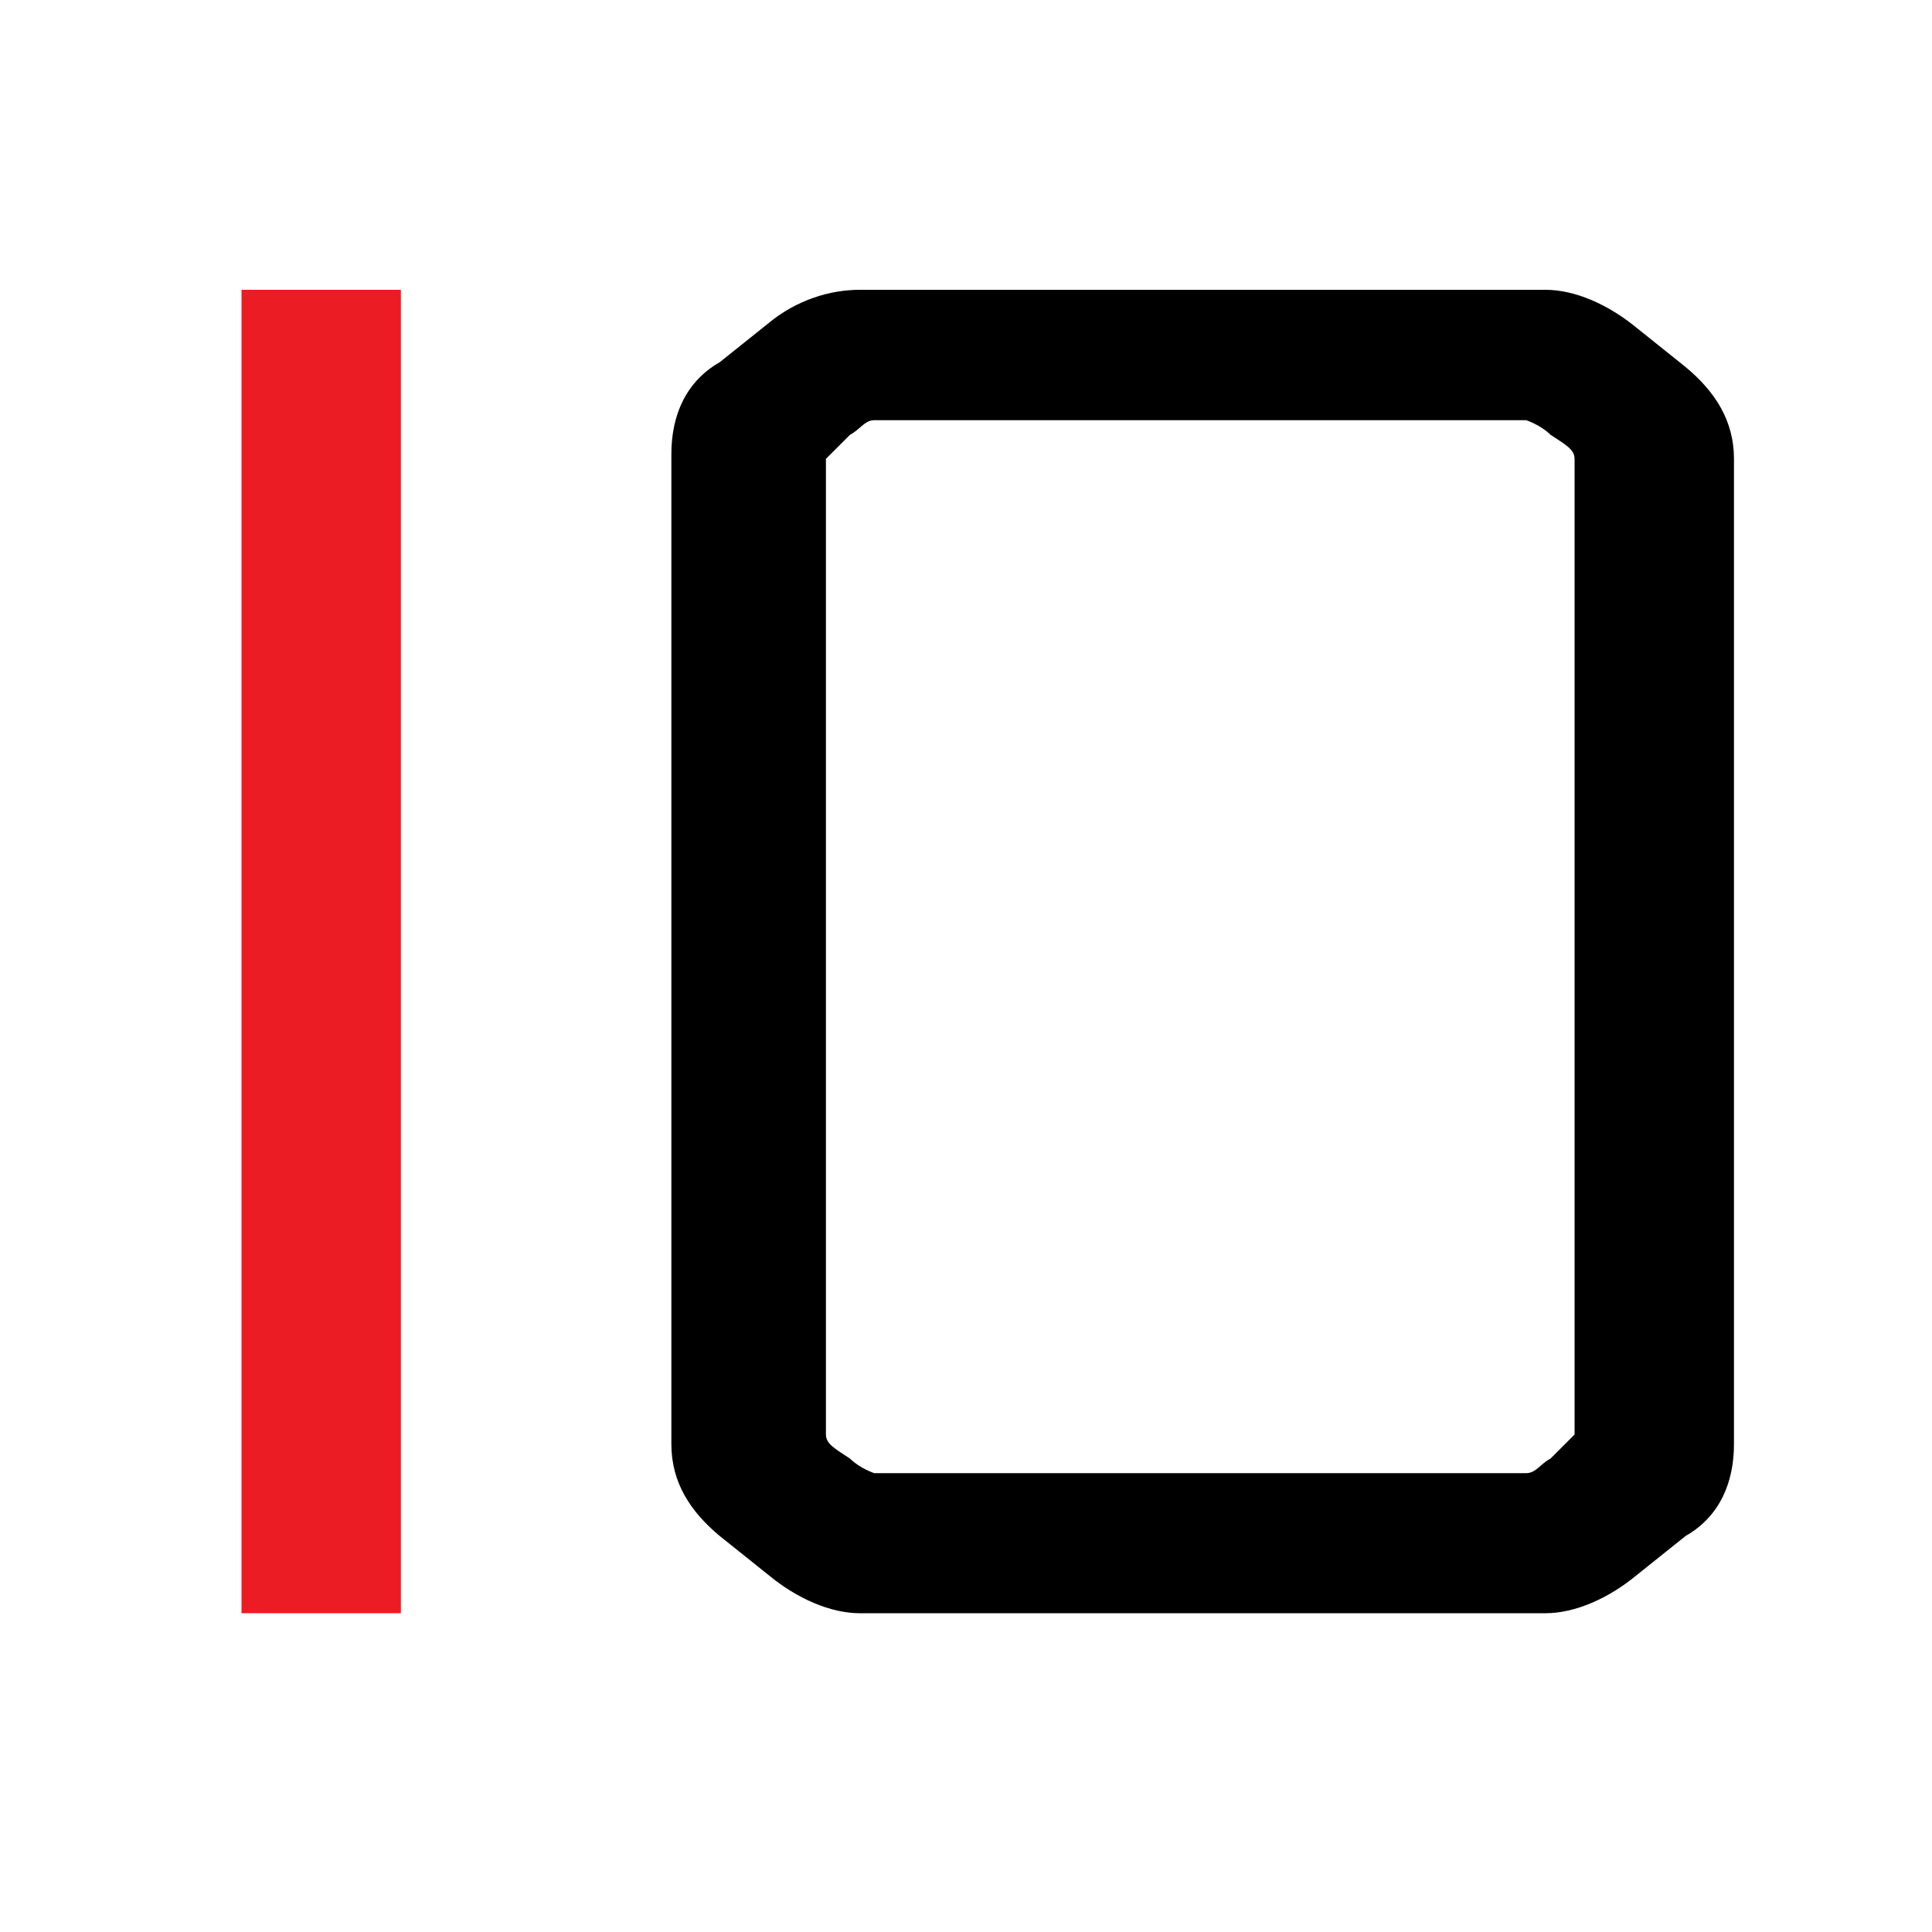
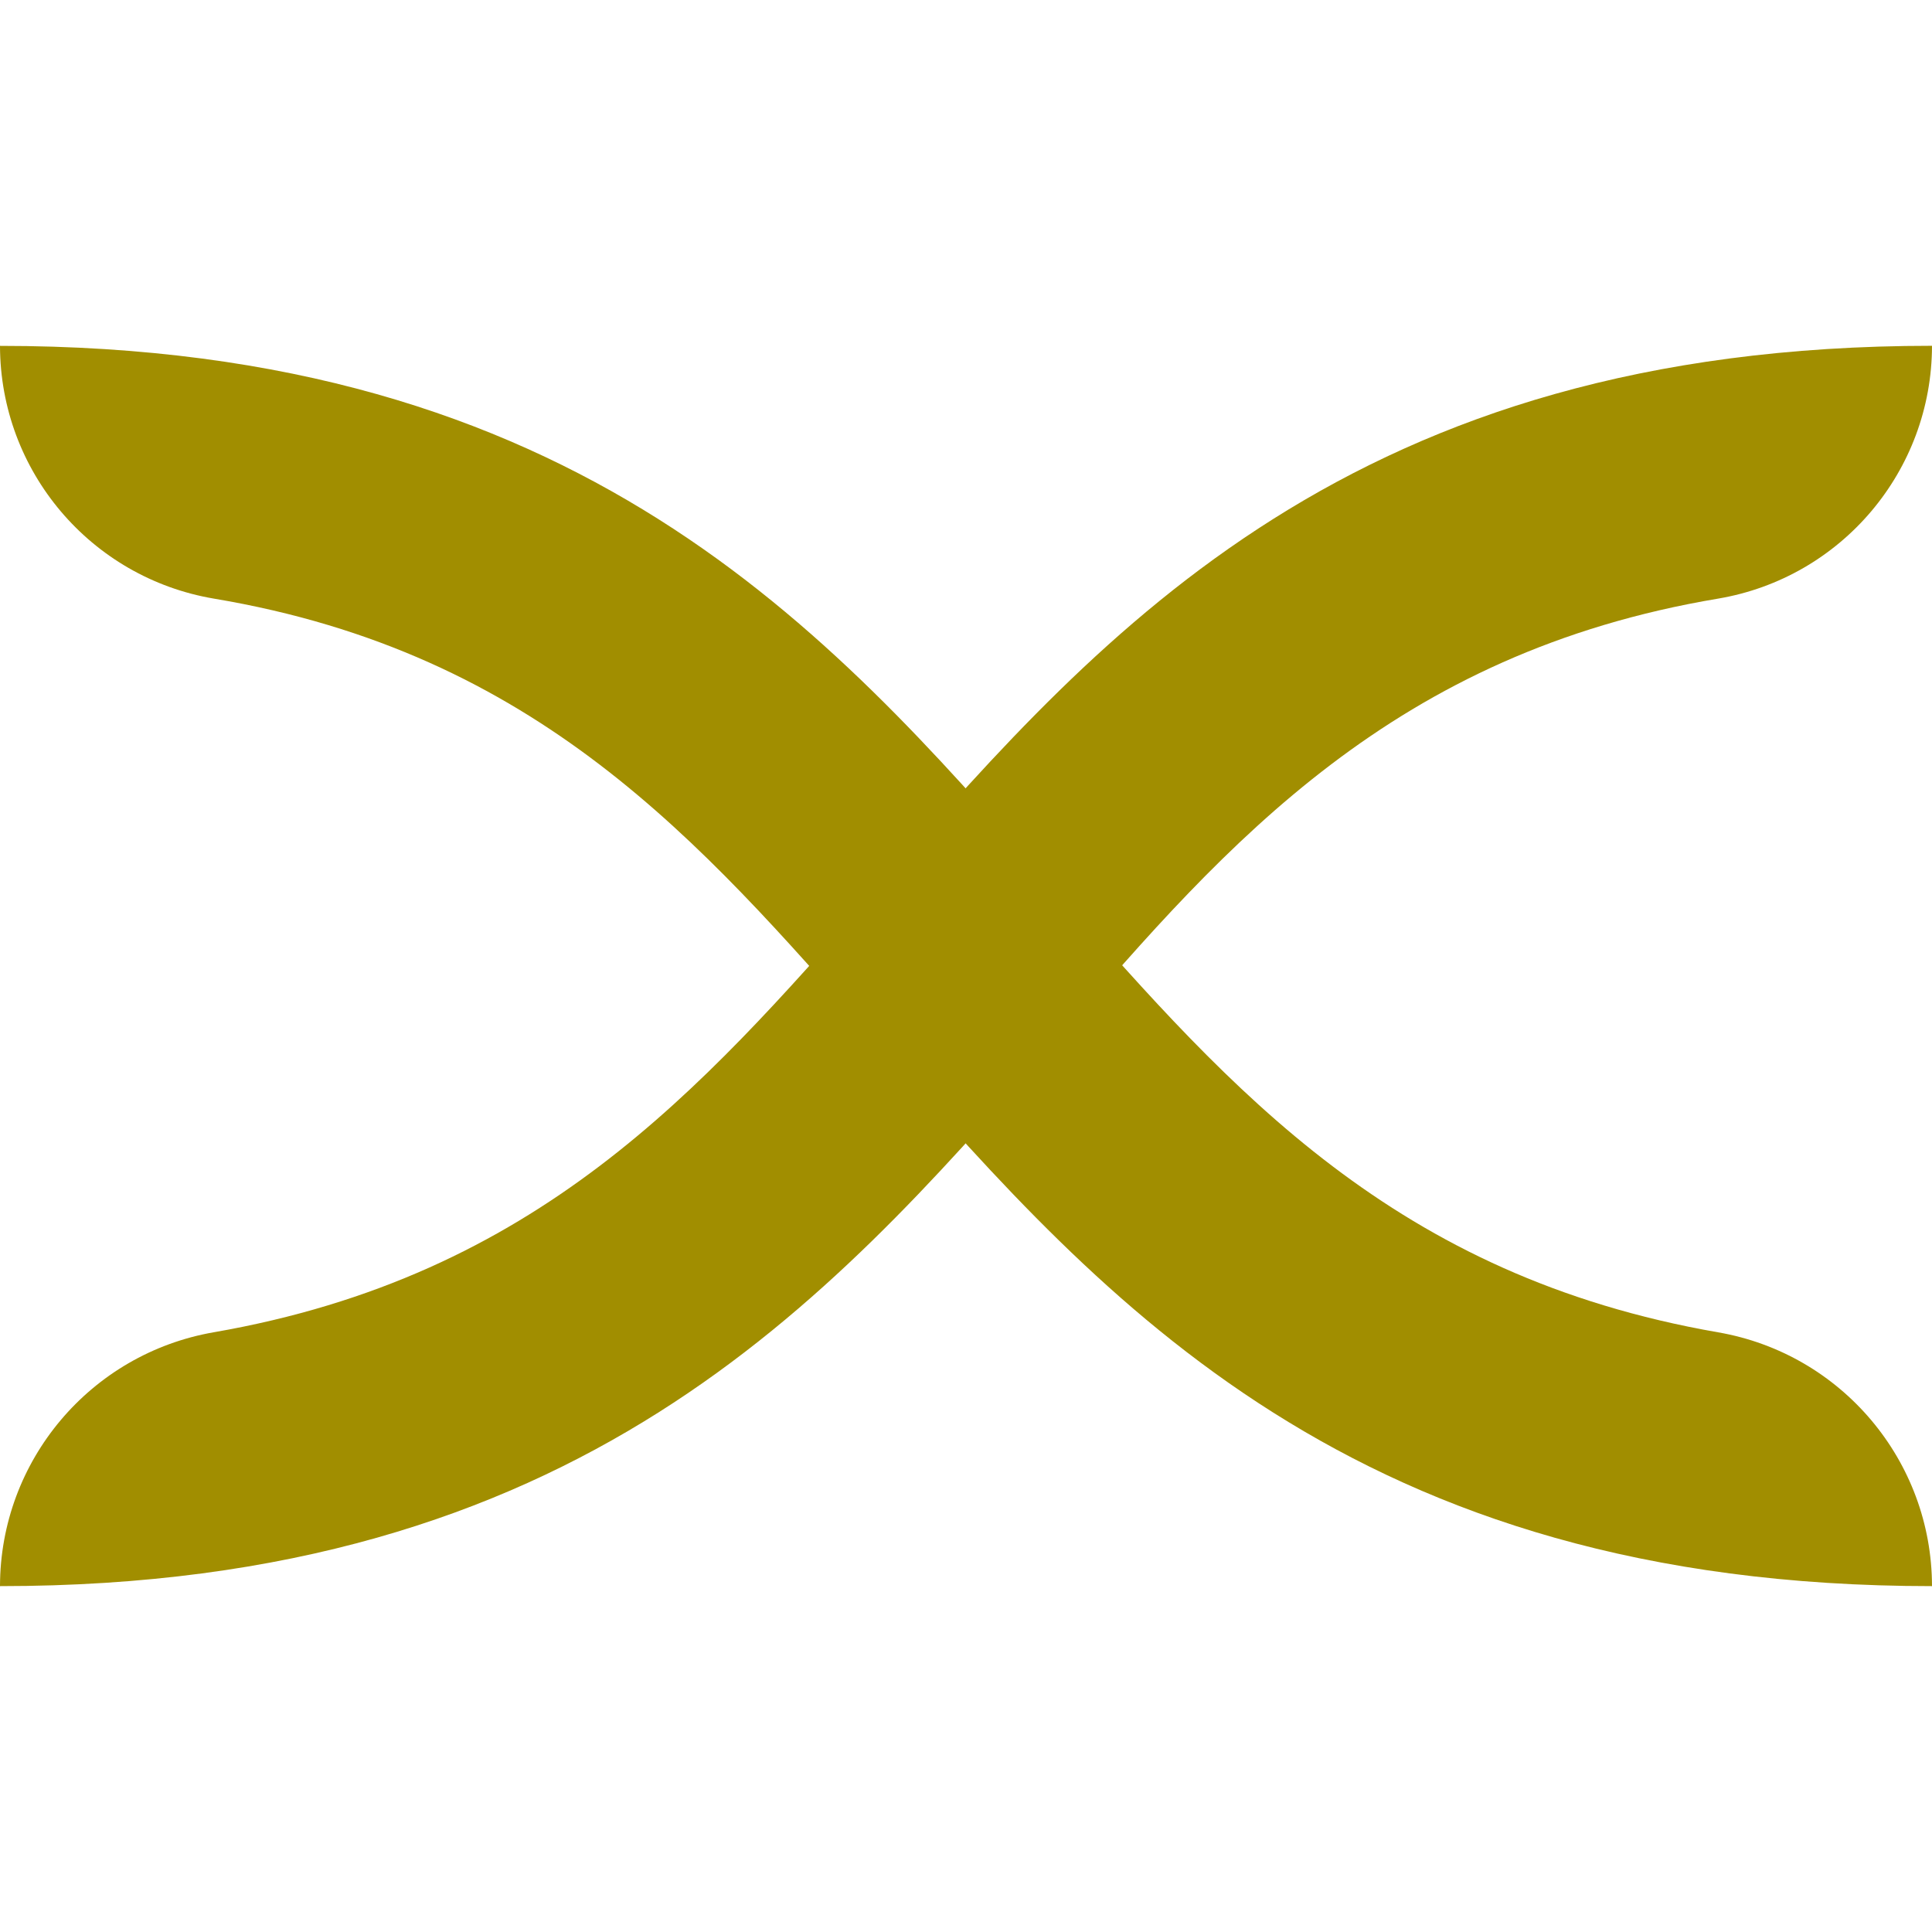
- <svg xmlns="http://www.w3.org/2000/svg" width="40px" height="40px" viewBox="0 0 40 40" version="1.1">
-   <g id="Custom-Preset" stroke="none" stroke-width="1" fill="none" fill-rule="evenodd">
-     <g id="IO_Favicon_V2" transform="translate(5, 6)">
-       <polygon id="Fill-27_1_" fill="#EC1C24" points="0 27.4 3.3 27.4 3.3 1.77635684e-15 0 1.77635684e-15" />
-       <path d="M27.6,23 L27.6,4.3 C27.6,4 27.6,3.7 27.6,3.5 C27.6,3.3 27.4,3.2 27.1,3 C26.9,2.8 26.6,2.7 26.6,2.7 C26.4,2.7 26.1,2.7 25.6,2.7 L14.1,2.7 C13.6,2.7 13.3,2.7 13.1,2.7 C12.9,2.7 12.8,2.9 12.6,3 C12.4,3.2 12.3,3.3 12.1,3.5 C12.1,3.7 12.1,3.8 12.1,4.3 L12.1,22.9 C12.1,23.2 12.1,23.5 12.1,23.7 C12.1,23.9 12.3,24 12.6,24.2 C12.8,24.4 13.1,24.5 13.1,24.5 C13.3,24.5 13.6,24.5 14.1,24.5 L25.6,24.5 C26.1,24.5 26.4,24.5 26.6,24.5 C26.8,24.5 26.9,24.3 27.1,24.2 C27.3,24 27.4,23.9 27.6,23.7 C27.6,23.7 27.6,23.3 27.6,23 M12.8,5.32907052e-15 L27,5.32907052e-15 C27.6,5.32907052e-15 28.3,0.3 28.9,0.8 L29.9,1.6 C30.5,2.1 30.9,2.7 30.9,3.5 L30.9,23.9 C30.9,24.7 30.6,25.4 29.9,25.8 L28.9,26.6 C28.3,27.1 27.6,27.4 27,27.4 L12.8,27.4 C12.2,27.4 11.5,27.1 10.9,26.6 L9.9,25.8 C9.3,25.3 8.9,24.7 8.9,23.9 L8.9,3.4 C8.9,2.6 9.2,1.9 9.9,1.5 L10.9,0.7 C11.5,0.2 12.2,5.32907052e-15 12.8,5.32907052e-15" id="Fill-34_1_" fill="#000000" fill-rule="nonzero" />
-     </g>
-   </g>
+ <svg xmlns="http://www.w3.org/2000/svg" viewBox="0 0 512 512">
+   <path d="M512,420.34c-153.49,0-219.39-75.39-277.69-141.56l-3.53-4.34C185.49,222.92,142.37,173,56.68,158.64A68.05,68.05,0,0,1,0,91.66c153.22,0,219.39,75.12,277.42,141.56l3.8,4.34c45.29,51.52,88.41,100.61,174.1,115.52A68.35,68.35,0,0,1,512,420.34" style="fill:#a18e00;fill-rule:evenodd" />
+   <path d="M0,420.34c153.22,0,219.39-75.39,277.42-141.56l3.8-4.34c44.2-51.52,88.41-101.42,174.1-115.8a68.05,68.05,0,0,0,56.68-67c-153.49,0-219.39,75.12-277.69,141.56l-3.53,4.34c-45.29,51.52-88.41,100.61-174.1,115.52A68.35,68.35,0,0,0,0,420.34" style="fill:#a18e00;fill-rule:evenodd" />
</svg>
